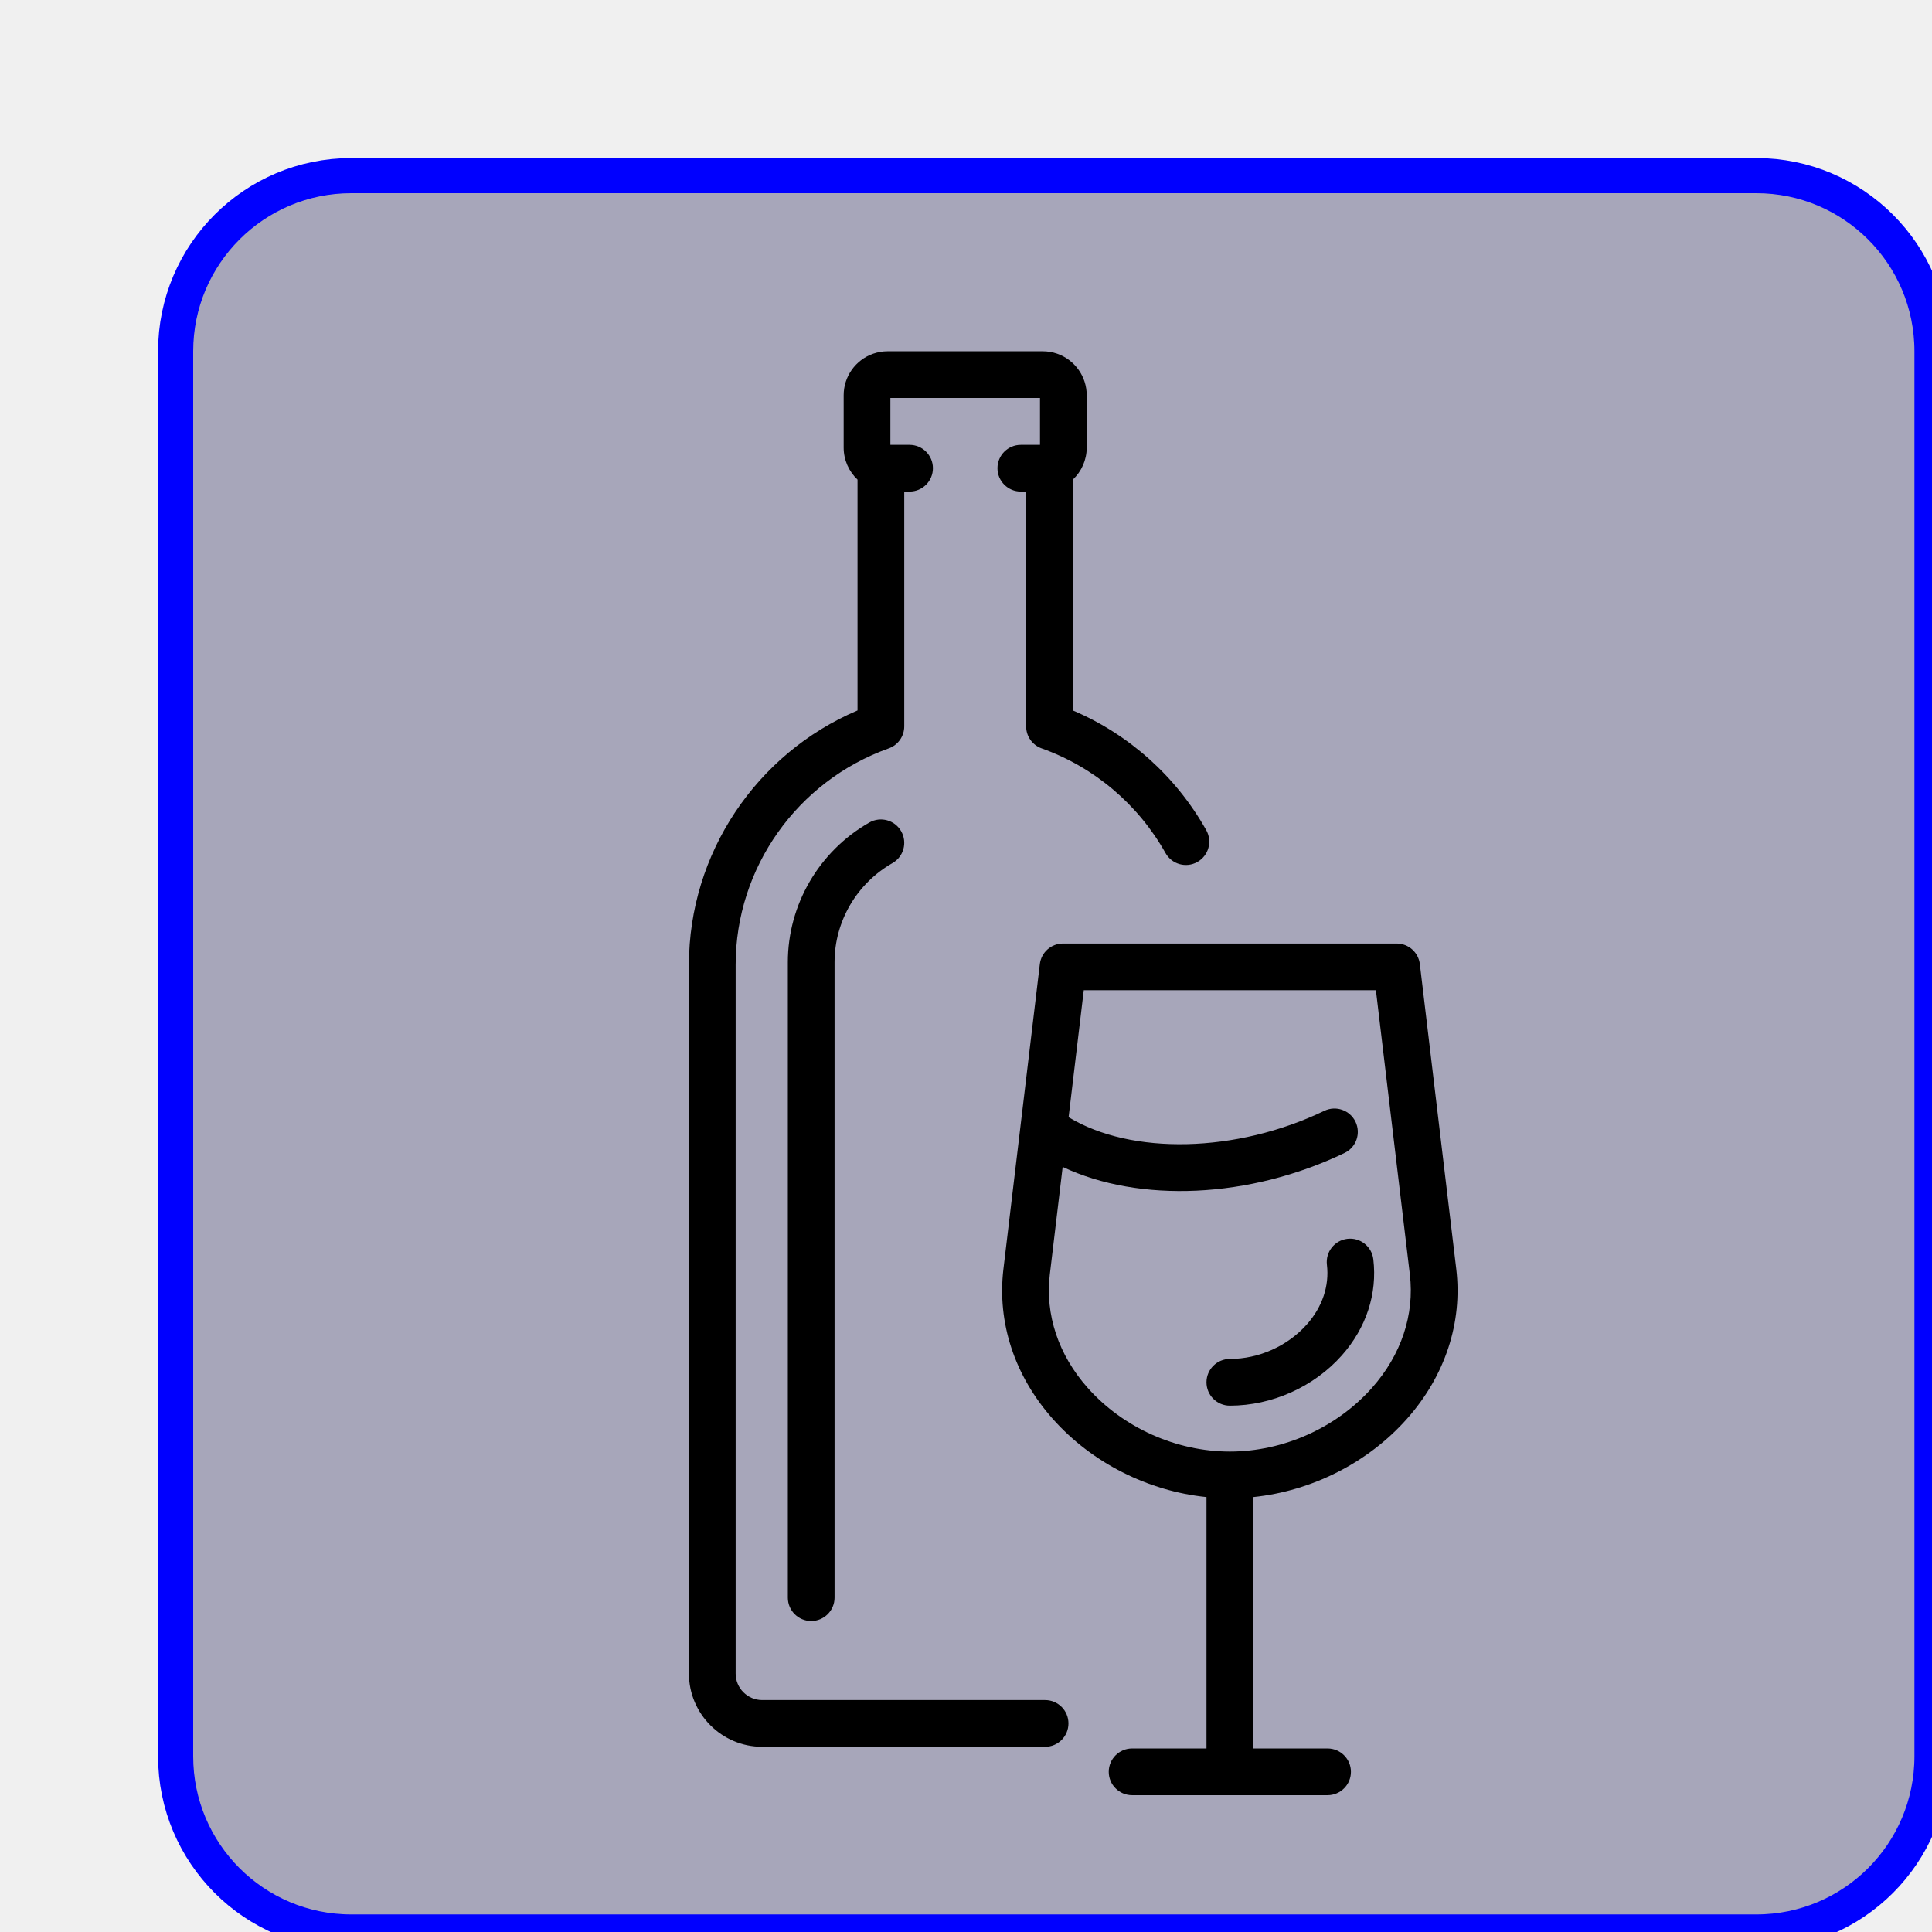
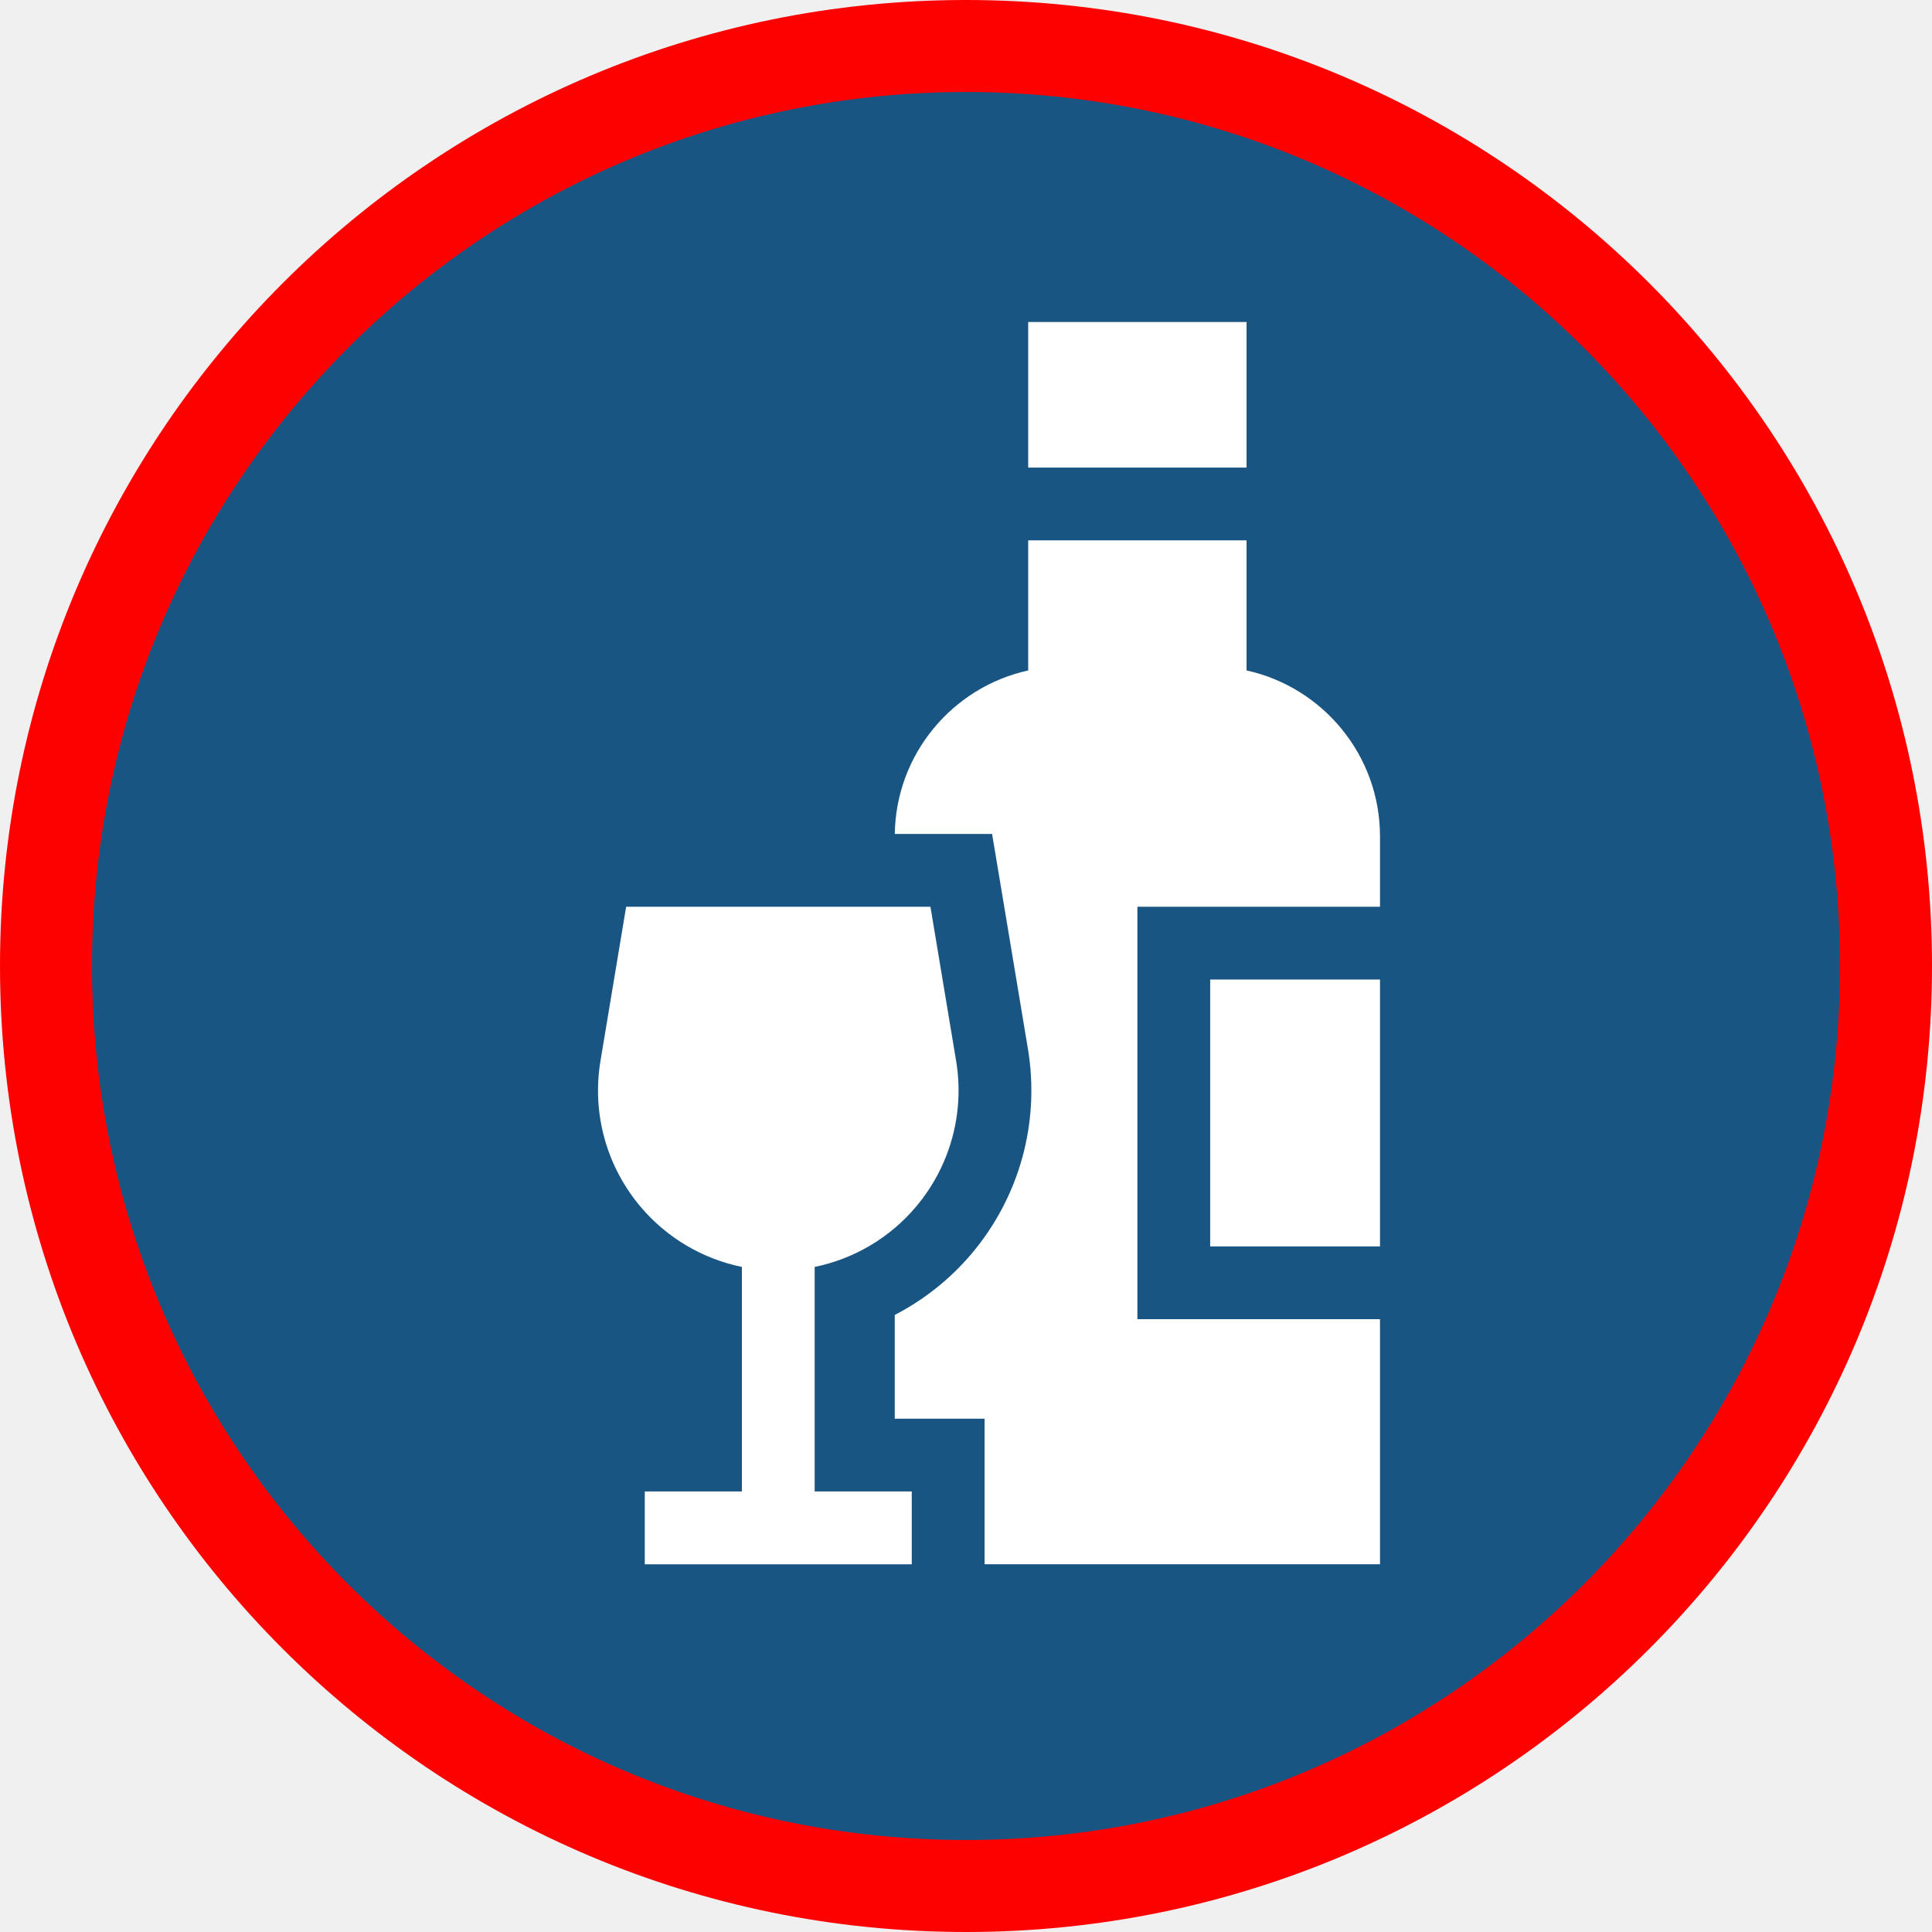
- <svg xmlns="http://www.w3.org/2000/svg" fill="#000000" version="1.1" id="Capa_1" viewBox="0 0 110 110" xml:space="preserve">
-   <rect x="10" y="10" width="100" height="100" rx="10" ry="10" fill="#a7a6ba" stroke="blue" stroke-width="2" />
-   <g transform="translate(20, 20) scale(0.19)">
-     <path id="XMLID_405_" d="M214.913,411.187c0,3.866-3.134,7-7,7h-84.771c-12.108,0-21.959-9.851-21.959-21.959V183.831  c0-33.237,20.106-63.256,50.522-76.201V38.462c-2.593-2.44-4.154-5.886-4.154-9.594V13.173c0-5.595,3.555-10.595,8.847-12.442  c1.405-0.486,2.855-0.73,4.325-0.73h46.489c1.47,0,2.92,0.244,4.31,0.726c5.307,1.853,8.862,6.853,8.862,12.447v15.695  c0,3.708-1.561,7.153-4.154,9.594v69.168c16.851,7.176,30.927,19.771,39.977,35.886c1.893,3.371,0.695,7.638-2.676,9.531  c-3.372,1.891-7.638,0.694-9.531-2.676c-8.214-14.627-21.397-25.768-37.12-31.37c-2.789-0.993-4.65-3.634-4.65-6.594V42.041h-1.591  c-3.866,0-7-3.134-7-7s3.134-7,7-7h5.745V14h-44.833v14.041h5.746c3.866,0,7,3.134,7,7s-3.134,7-7,7h-1.592v70.366  c0,2.96-1.862,5.6-4.65,6.594c-27.438,9.778-45.873,35.832-45.873,64.83v212.396c0,4.389,3.57,7.959,7.959,7.959h84.771  C211.779,404.187,214.913,407.32,214.913,411.187z M155.239,141.218c-15.06,8.583-24.416,24.616-24.416,41.841v190.436  c0,3.866,3.134,7,7,7s7-3.134,7-7V183.059c0-12.207,6.647-23.579,17.348-29.679c3.359-1.914,4.529-6.188,2.615-9.547  C162.872,140.474,158.597,139.302,155.239,141.218z M298.488,265.97c-3.839,0.458-6.579,3.941-6.121,7.779  c0.753,6.309-1.381,12.654-6.01,17.868c-5.751,6.478-14.381,10.346-23.084,10.346c-3.866,0-7,3.134-7,7s3.134,7,7,7  c12.644,0,25.187-5.627,33.554-15.052c7.322-8.248,10.675-18.483,9.441-28.82C305.811,268.251,302.329,265.508,298.488,265.97z   M316.355,319.906c-11.687,13.166-28.529,21.646-46.082,23.45v75.334h22.287c3.866,0,7,3.134,7,7s-3.134,7-7,7h-29.168  c-0.04,0.001-0.079,0.001-0.119,0.001s-0.079,0-0.119-0.001h-29.168c-3.866,0-7-3.134-7-7s3.134-7,7-7h22.288v-75.334  c-17.554-1.804-34.396-10.285-46.084-23.451c-11.44-12.89-16.684-28.841-14.763-44.916l5.106-42.754  c0.009-0.093,0.021-0.186,0.033-0.278l5.77-48.314c0.42-3.52,3.406-6.17,6.951-6.17h99.974c3.545,0,6.53,2.65,6.951,6.17  l10.91,91.347C333.04,291.065,327.796,307.018,316.355,319.906z M317.219,276.649l-10.173-85.177H219.5l-4.544,38.046  c18.835,11.392,50.225,10.779,76.635-1.906c3.483-1.675,7.667-0.206,9.341,3.278c1.674,3.485,0.206,7.667-3.279,9.341  c-28.555,13.717-61.494,15.026-84.476,4.188l-3.849,32.229c-1.439,12.047,2.585,24.107,11.332,33.962  c10.619,11.963,26.549,19.105,42.612,19.105c16.064,0,31.994-7.142,42.613-19.104C314.632,300.758,318.658,288.696,317.219,276.649z  " />
-   </g>
+ <svg xmlns="http://www.w3.org/2000/svg" width="42" height="42" viewBox="0 0 42 42" fill="none">
+   <circle cx="21" cy="21" r="20" fill="#195583" stroke="#FD0101" stroke-width="2" />
+   <path d="M19.909 26.238C20.655 25.357 20.974 24.199 20.785 23.061L20.227 19.712H13.612L13.054 23.061C12.864 24.199 13.183 25.357 13.929 26.238C14.502 26.914 15.277 27.367 16.128 27.542V32.423H14.017V34.006H19.821V32.423H17.71V27.542C18.562 27.367 19.337 26.914 19.909 26.238Z" fill="white" />
+   <path d="M30 21.294H26.308V27.096H30V21.294Z" fill="white" />
+   <path d="M27.099 7H22.352V10.165H27.099V7Z" fill="white" />
+   <path d="M30 19.712V18.182C30 16.418 28.756 14.938 27.099 14.575V11.747H22.352V14.575C20.712 14.935 19.477 16.388 19.452 18.129H21.567L21.788 19.451L22.346 22.8C22.612 24.398 22.164 26.024 21.117 27.26C20.653 27.808 20.084 28.258 19.451 28.586V30.841H21.404V34.005H30V28.678H24.726V19.712H30Z" fill="white" />
</svg>
